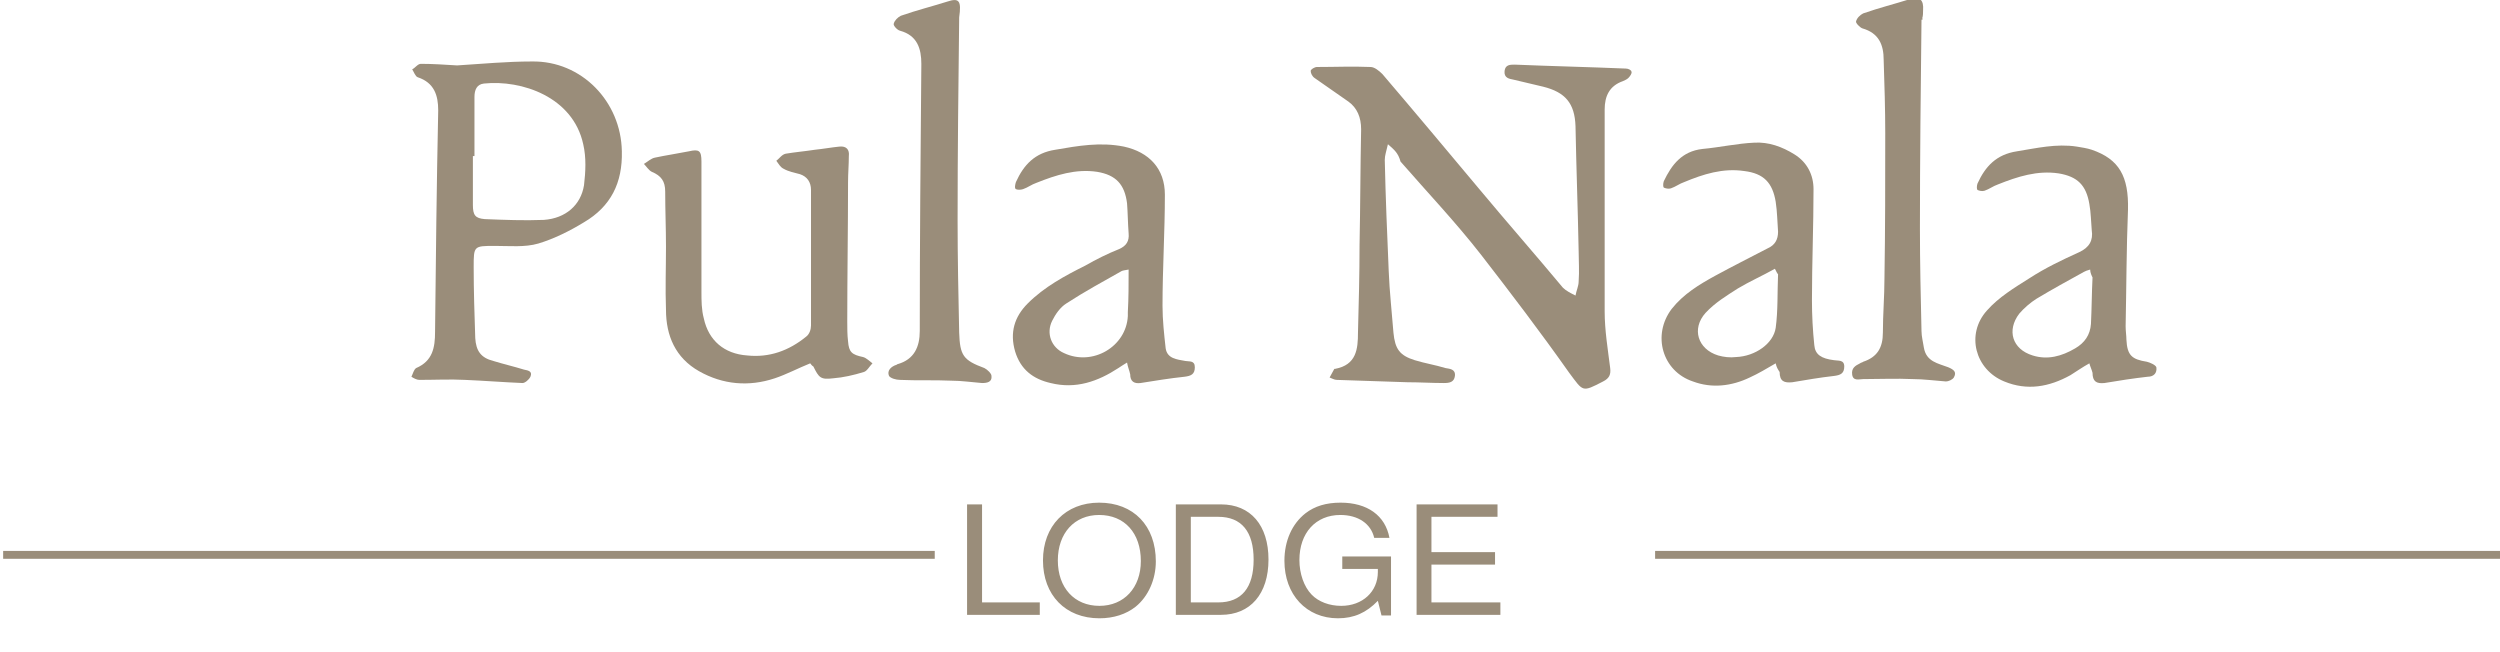
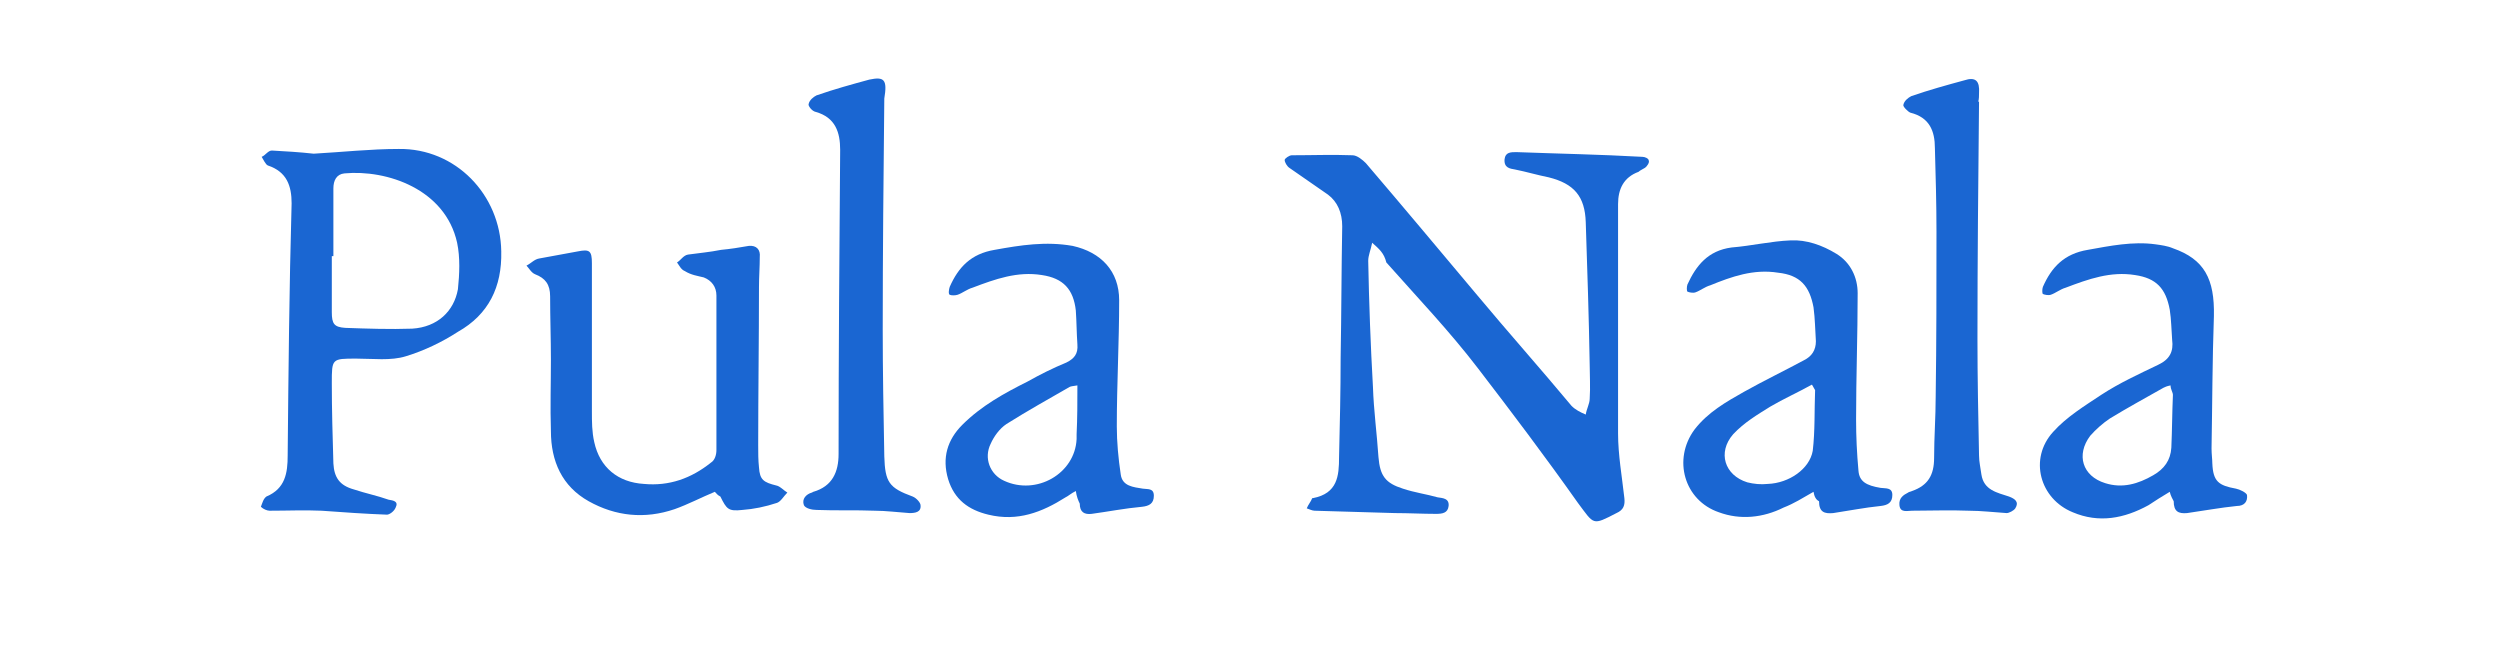
- <svg xmlns="http://www.w3.org/2000/svg" version="1.1" id="Layer_1" x="0px" y="0px" viewBox="0 0 317.2 82.7" style="enable-background:new 0 0 317.2 82.7;" xml:space="preserve">
+ <svg xmlns="http://www.w3.org/2000/svg" version="1.1" id="Layer_1" x="0px" y="0px" viewBox="-138 379.2 317.2 82.7" style="enable-background:new -138 379.2 317.2 82.7;" xml:space="preserve">
  <style type="text/css">
- 	.st0{fill:none;stroke:#9A8D7A;stroke-miterlimit:10;}
- 	.st1{fill:#9A8D7A;}
- 	.st2{font-family:'Helvetica';}
- 	.st3{font-size:19.225px;}
- 	.st4{letter-spacing:3,8;}
+ 	.st0{fill:#1A66D2;}
</style>
-   <line id="XMLID_23_" class="st0" x1="0.4" y1="70.4" x2="118.6" y2="70.4" />
-   <line id="XMLID_55_" class="st0" x1="210" y1="70.4" x2="317.2" y2="70.4" />
-   <path id="XMLID_11696_" class="st1" d="M176.1,18.3c-0.2,0.9-0.4,1.4-0.4,2c0.1,4.7,0.3,9.4,0.5,14.1c0.1,2.6,0.4,5.2,0.6,7.8  c0.2,2.1,0.8,2.9,2.7,3.5c1.3,0.4,2.6,0.6,3.9,1c0.5,0.1,1.3,0.1,1.2,1c-0.1,0.8-0.7,0.9-1.4,0.9c-1.5,0-3.1-0.1-4.6-0.1  c-3-0.1-6-0.2-9-0.3c-0.3,0-0.6-0.2-0.9-0.3c0.2-0.4,0.4-0.7,0.6-1.1c0,0,0.1,0,0.1,0c2.7-0.5,2.9-2.5,2.9-4.6  c0.1-3.7,0.2-7.4,0.2-11.1c0.1-4.9,0.1-9.8,0.2-14.7c0-1.5-0.5-2.7-1.6-3.5c-1.4-1-2.9-2-4.3-3c-0.3-0.2-0.5-0.6-0.5-0.9  c0-0.2,0.5-0.5,0.8-0.5c2.3,0,4.5-0.1,6.8,0c0.5,0,1.1,0.5,1.5,0.9c4.1,4.8,8.2,9.7,12.3,14.6c3.5,4.2,7.1,8.3,10.6,12.5  c0.4,0.4,1,0.7,1.6,1c0.1-0.6,0.4-1.2,0.4-1.8c0.1-1.3,0-2.6,0-3.8c-0.1-5.3-0.3-10.6-0.4-15.9c-0.1-2.9-1.3-4.3-4.1-5  c-1.3-0.3-2.5-0.6-3.8-0.9c-0.5-0.1-1.2-0.2-1.1-1.1c0.1-0.8,0.7-0.8,1.3-0.8c4.7,0.2,9.4,0.3,14.1,0.5c0.3,0,0.7,0.2,0.7,0.4  c0.1,0.2-0.2,0.6-0.4,0.8c-0.2,0.2-0.5,0.3-0.7,0.4c-1.7,0.6-2.3,1.9-2.3,3.6c0,8.5,0,17,0,25.6c0,2.4,0.4,4.8,0.7,7.2  c0.1,0.8-0.1,1.3-0.9,1.7c-2.7,1.4-2.5,1.3-4.3-1.1c-3.6-5.1-7.4-10.1-11.2-15c-3.2-4.1-6.8-7.9-10.2-11.8  C177.4,19.4,176.9,19,176.1,18.3z" />
-   <path id="XMLID_11693_" class="st1" d="M58,8.3c3.2-0.2,6.3-0.5,9.5-0.5c6.3-0.1,11.3,5.1,11.4,11.4c0.1,4-1.4,7-4.8,9  c-1.8,1.1-3.8,2.1-5.8,2.7c-1.7,0.5-3.7,0.3-5.5,0.3c-2.7,0-2.7,0-2.7,2.7c0,3,0.1,6,0.2,9c0.1,1.6,0.7,2.5,2.3,2.9  c1.3,0.4,2.6,0.7,3.9,1.1c0.5,0.1,1.1,0.2,0.8,0.9c-0.2,0.4-0.7,0.8-1,0.8c-2.4-0.1-4.9-0.3-7.3-0.4c-1.9-0.1-3.8,0-5.8,0  c-0.3,0-0.7-0.2-1-0.4c0.2-0.4,0.3-0.9,0.6-1.1c2.1-0.9,2.4-2.6,2.4-4.6c0.1-9.4,0.2-18.7,0.4-28.1c0-1.9-0.5-3.5-2.6-4.2  c-0.3-0.1-0.5-0.7-0.7-1c0.4-0.2,0.7-0.7,1.1-0.7C54.9,8.1,56.4,8.2,58,8.3C58,8.2,58,8.2,58,8.3z M60.2,19.8c-0.1,0-0.1,0-0.2,0  c0,2.1,0,4.1,0,6.2c0,1.3,0.3,1.7,1.5,1.8c2.5,0.1,5,0.2,7.5,0.1c2.8-0.2,4.7-1.9,5.1-4.4c0.2-1.7,0.3-3.5-0.1-5.2  c-1.3-6-7.8-8.2-12.6-7.7c-0.9,0.1-1.2,0.8-1.2,1.7C60.2,14.7,60.2,17.2,60.2,19.8z" />
-   <path id="XMLID_11692_" class="st1" d="M102.8,46.1c-1.5,0.6-3,1.4-4.5,1.9c-3.3,1.1-6.6,0.8-9.6-0.9c-3-1.7-4.2-4.5-4.2-7.8  c-0.1-2.7,0-5.3,0-8c0-2.3-0.1-4.7-0.1-7c0-1.3-0.5-2-1.7-2.5c-0.4-0.2-0.7-0.7-1-1c0.5-0.3,0.9-0.7,1.4-0.8  c1.4-0.3,2.8-0.5,4.3-0.8c1.3-0.3,1.6-0.1,1.6,1.3c0,5.5,0,11,0,16.5c0,1.1,0,2.3,0.3,3.4c0.6,2.8,2.6,4.5,5.5,4.7  c2.8,0.3,5.3-0.6,7.5-2.4c0.4-0.3,0.6-0.9,0.6-1.4c0-5.7,0-11.5,0-17.2c0-1-0.5-1.7-1.4-2c-0.7-0.2-1.4-0.3-2.1-0.7  c-0.4-0.2-0.6-0.6-0.9-1c0.4-0.3,0.7-0.8,1.2-0.9c1.2-0.2,2.4-0.3,3.7-0.5c1-0.1,2.1-0.3,3.1-0.4c0.9-0.1,1.3,0.4,1.2,1.2  c0,1.1-0.1,2.2-0.1,3.3c0,5.9-0.1,11.8-0.1,17.7c0,0.8,0,1.7,0.1,2.5c0.1,1.4,0.5,1.7,1.9,2c0.4,0.1,0.8,0.5,1.2,0.8  c-0.4,0.4-0.7,1-1.1,1.1c-1.3,0.4-2.6,0.7-3.9,0.8c-1.6,0.2-1.8-0.1-2.5-1.5C103,46.4,102.9,46.2,102.8,46.1z" />
-   <path id="XMLID_11689_" class="st1" d="M143,46c-0.5,0.3-0.8,0.5-1.1,0.7c-2.6,1.7-5.4,2.7-8.6,1.9c-2.2-0.5-3.8-1.7-4.5-4  c-0.7-2.4-0.1-4.4,1.6-6.1c2.1-2.1,4.7-3.5,7.3-4.8c1.4-0.8,2.8-1.5,4.3-2.1c0.9-0.4,1.3-1,1.2-2c-0.1-1.3-0.1-2.5-0.2-3.8  c-0.3-2.4-1.4-3.6-3.8-4c-2.7-0.4-5.2,0.4-7.7,1.4c-0.6,0.2-1.1,0.6-1.7,0.8c-0.3,0.1-0.7,0.1-0.9,0c-0.2-0.1-0.1-0.6,0-0.9  c1-2.2,2.4-3.7,5-4.1c2.9-0.5,5.7-1,8.7-0.4c3.2,0.7,5.2,2.8,5.2,6.1c0,4.7-0.3,9.4-0.3,14.1c0,1.8,0.2,3.6,0.4,5.4  c0.2,1.3,1.4,1.4,2.5,1.6c0.5,0.1,1.2-0.1,1.2,0.8c0,0.9-0.5,1.1-1.3,1.2c-1.9,0.2-3.7,0.5-5.6,0.8c-0.8,0.1-1.3-0.2-1.3-1.1  C143.3,47,143.1,46.6,143,46z M143.2,34.2c-0.5,0.1-0.7,0.1-0.9,0.2c-2.3,1.3-4.7,2.6-7,4.1c-0.8,0.5-1.4,1.4-1.8,2.2  c-0.8,1.6-0.1,3.4,1.5,4.1c3.6,1.7,7.9-0.8,8.1-4.7c0-0.2,0-0.4,0-0.5C143.2,37.8,143.2,36.1,143.2,34.2z" />
-   <path id="XMLID_11643_" class="st1" d="M225.3,46.1c-1.2,0.7-2.2,1.3-3.3,1.8c-2.3,1.1-4.8,1.4-7.2,0.5c-3.9-1.3-5.2-5.9-2.7-9.2  c1.5-1.9,3.5-3.1,5.5-4.2c2.2-1.2,4.4-2.3,6.7-3.5c0.9-0.4,1.3-1.1,1.3-2.1c-0.1-1.3-0.1-2.5-0.3-3.8c-0.4-2.4-1.5-3.6-4-3.9  c-2.7-0.4-5.2,0.4-7.6,1.4c-0.6,0.2-1.1,0.6-1.7,0.8c-0.3,0.1-0.7,0-0.9-0.1c-0.1-0.1-0.1-0.5,0-0.8c1-2.1,2.3-3.8,4.9-4.1  c2.2-0.2,4.4-0.7,6.6-0.8c1.8-0.1,3.5,0.5,5.1,1.5c1.6,1,2.4,2.6,2.4,4.4c0,4.7-0.2,9.4-0.2,14.1c0,1.9,0.1,3.8,0.3,5.7  c0.1,1.2,0.9,1.7,2.5,1.9c0.5,0.1,1.3-0.1,1.3,0.8c0,0.9-0.5,1.1-1.3,1.2c-1.8,0.2-3.5,0.5-5.3,0.8c-1,0.1-1.6-0.1-1.6-1.3  C225.6,46.9,225.4,46.6,225.3,46.1z M225.2,34.1c-1.6,0.9-3.2,1.6-4.7,2.5c-1.4,0.9-2.9,1.8-4.1,3.1c-1.8,2-1,4.6,1.6,5.4  c0.7,0.2,1.5,0.3,2.3,0.2c2.4-0.1,4.7-1.7,5-3.7c0.3-2.2,0.2-4.5,0.3-6.8C225.5,34.7,225.4,34.5,225.2,34.1z" />
-   <path id="XMLID_11640_" class="st1" d="M265.1,46.1c-0.9,0.5-1.6,1-2.4,1.5c-2.7,1.5-5.5,2-8.4,0.8c-3.7-1.5-4.9-6-2.2-9  c1.5-1.7,3.5-2.9,5.4-4.1c2-1.3,4.1-2.3,6.3-3.3c1.3-0.6,1.8-1.5,1.6-2.8c-0.1-1.1-0.1-2.2-0.3-3.3c-0.4-2.4-1.5-3.5-3.9-3.9  c-2.7-0.4-5.2,0.4-7.7,1.4c-0.6,0.2-1.1,0.6-1.7,0.8c-0.3,0.1-0.7,0-0.9-0.1c-0.1-0.1-0.1-0.5,0-0.8c1-2.2,2.4-3.7,5-4.1  c2.5-0.4,5-1,7.6-0.6c0.6,0.1,1.3,0.2,1.9,0.4c3.5,1.2,4.7,3.4,4.6,7.6c-0.2,4.9-0.2,9.9-0.3,14.8c0,0.6,0.1,1.2,0.1,1.7  c0.1,2,0.7,2.5,2.6,2.8c0.4,0.1,1.1,0.4,1.2,0.7c0.1,0.7-0.3,1.2-1.1,1.2c-1.8,0.2-3.7,0.5-5.5,0.8c-1,0.1-1.5-0.2-1.5-1.3  C265.4,46.9,265.2,46.5,265.1,46.1z M265.2,34.2c-0.4,0.1-0.6,0.2-0.8,0.3c-2,1.1-4,2.2-6,3.4c-0.8,0.5-1.6,1.2-2.2,1.9  c-1.6,2.1-0.9,4.5,1.7,5.3c1.9,0.6,3.7,0.1,5.4-0.9c1.2-0.7,1.9-1.7,2-3.1c0.1-2,0.1-3.9,0.2-5.9C265.4,35,265.2,34.6,265.2,34.2z" />
-   <path id="XMLID_11639_" class="st1" d="M121.7,2.2c-0.1,8.6-0.2,17.2-0.2,25.8c0,4.7,0.1,9.5,0.2,14.2c0.1,2.9,0.5,3.5,3.2,4.5  c0.4,0.2,0.9,0.7,0.9,1c0.1,0.8-0.6,0.9-1.2,0.9c-1.3-0.1-2.6-0.3-3.9-0.3c-2.2-0.1-4.3,0-6.5-0.1c-0.5,0-1.2-0.2-1.4-0.5  c-0.3-0.7,0.3-1.2,0.9-1.4c0.1,0,0.1-0.1,0.2-0.1c2.1-0.6,2.8-2.2,2.8-4.2c0-11.3,0.1-22.6,0.2-33.9c0-1.9-0.5-3.6-2.7-4.2  c-0.4-0.1-0.9-0.7-0.8-0.9c0.1-0.4,0.5-0.8,0.9-1c2-0.7,4-1.2,5.9-1.8C121.7-0.3,122,0.1,121.7,2.2z" />
-   <path id="XMLID_11638_" class="st1" d="M243.8,2.5c-0.1,8.8-0.2,17.7-0.2,26.5c0,4.3,0.1,8.7,0.2,13c0,0.7,0.2,1.4,0.3,2.1  c0.3,1.8,1.8,2,3.1,2.5c0.7,0.3,1.1,0.6,0.7,1.3c-0.2,0.3-0.7,0.5-1,0.5c-1.4-0.1-2.8-0.3-4.2-0.3c-2.1-0.1-4.2,0-6.3,0  c-0.5,0-1.3,0.3-1.4-0.6c-0.1-0.8,0.4-1.1,1-1.4c0.1-0.1,0.3-0.1,0.4-0.2c1.8-0.6,2.5-1.8,2.5-3.7c0-2.3,0.2-4.6,0.2-6.9  c0.1-6.1,0.1-12.2,0.1-18.4c0-3.1-0.1-6.2-0.2-9.3c0-1.9-0.6-3.4-2.7-4c-0.3-0.1-0.9-0.7-0.8-0.9c0.1-0.4,0.5-0.8,0.9-1  c2-0.7,4-1.2,5.9-1.8c1.3-0.4,1.8,0.1,1.7,1.4c0,0.3,0,0.7-0.1,1C244,2.5,243.9,2.5,243.8,2.5z" />
-   <text id="XMLID_285_" transform="matrix(1.0582 0 0 1 121.0813 78.0116)" class="st1 st2 st3 st4">LODGE</text>
+   <g>
+     <path id="XMLID_11696_" class="st0" d="M36.1,410c-0.2,1-0.5,1.6-0.5,2.3c0.1,5.3,0.3,10.7,0.6,16c0.1,3,0.5,5.9,0.7,8.9   c0.2,2.4,0.9,3.3,3.1,4c1.5,0.5,3,0.7,4.4,1.1c0.6,0.1,1.5,0.1,1.4,1.1c-0.1,0.9-0.8,1-1.6,1c-1.7,0-3.5-0.1-5.2-0.1   c-3.4-0.1-6.8-0.2-10.2-0.3c-0.3,0-0.7-0.2-1-0.3c0.2-0.5,0.5-0.8,0.7-1.3h0.1c3.1-0.6,3.3-2.8,3.3-5.2c0.1-4.2,0.2-8.4,0.2-12.6   c0.1-5.6,0.1-11.1,0.2-16.7c0-1.7-0.6-3.1-1.8-4c-1.6-1.1-3.3-2.3-4.9-3.4c-0.3-0.2-0.6-0.7-0.6-1c0-0.2,0.6-0.6,0.9-0.6   c2.6,0,5.1-0.1,7.7,0c0.6,0,1.3,0.6,1.7,1c4.7,5.5,9.3,11,14,16.6c4,4.8,8.1,9.4,12.1,14.2c0.5,0.5,1.1,0.8,1.8,1.1   c0.1-0.7,0.5-1.4,0.5-2c0.1-1.5,0-3,0-4.3c-0.1-6-0.3-12.1-0.5-18.1c-0.1-3.3-1.5-4.9-4.7-5.7c-1.5-0.3-2.8-0.7-4.3-1   c-0.6-0.1-1.4-0.2-1.3-1.3c0.1-0.9,0.8-0.9,1.5-0.9c5.3,0.2,10.7,0.3,16,0.6c0.3,0,0.8,0.2,0.8,0.5c0.1,0.2-0.2,0.7-0.5,0.9   s-0.6,0.3-0.8,0.5c-1.9,0.7-2.6,2.2-2.6,4.1c0,9.7,0,19.3,0,29.1c0,2.7,0.5,5.5,0.8,8.2c0.1,0.9-0.1,1.5-1,1.9   c-3.1,1.6-2.8,1.5-4.9-1.3c-4.1-5.8-8.4-11.5-12.7-17.1c-3.6-4.7-7.7-9-11.6-13.4C37.6,411.3,37,410.8,36.1,410z" />
+     <path id="XMLID_11693_" class="st0" d="M-98.2,398.7c3.6-0.2,7.2-0.6,10.8-0.6c7.2-0.1,12.9,5.8,13,13c0.1,4.5-1.6,8-5.5,10.2   c-2,1.3-4.3,2.4-6.6,3.1c-1.9,0.6-4.2,0.3-6.3,0.3c-3.1,0-3.1,0-3.1,3.1c0,3.4,0.1,6.8,0.2,10.2c0.1,1.8,0.8,2.8,2.6,3.3   c1.5,0.5,3,0.8,4.4,1.3c0.6,0.1,1.3,0.2,0.9,1c-0.2,0.5-0.8,0.9-1.1,0.9c-2.7-0.1-5.6-0.3-8.3-0.5c-2.2-0.1-4.3,0-6.6,0   c-0.3,0-0.8-0.2-1.1-0.5c0.2-0.5,0.3-1,0.7-1.3c2.4-1,2.7-3,2.7-5.2c0.1-10.7,0.2-21.3,0.5-32c0-2.2-0.6-4-3-4.8   c-0.3-0.1-0.6-0.8-0.8-1.1c0.5-0.2,0.8-0.8,1.3-0.8C-101.7,398.4-100,398.5-98.2,398.7C-98.2,398.5-98.2,398.5-98.2,398.7z    M-95.7,411.7c-0.1,0-0.1,0-0.2,0c0,2.4,0,4.7,0,7.1c0,1.5,0.3,1.9,1.7,2c2.8,0.1,5.7,0.2,8.5,0.1c3.2-0.2,5.3-2.2,5.8-5   c0.2-1.9,0.3-4-0.1-5.9c-1.5-6.8-8.9-9.3-14.3-8.8c-1,0.1-1.4,0.9-1.4,1.9C-95.7,405.9-95.7,408.8-95.7,411.7z" />
+     <path id="XMLID_11692_" class="st0" d="M-47.3,441.6c-1.7,0.7-3.4,1.6-5.1,2.2c-3.8,1.3-7.5,0.9-10.9-1c-3.4-1.9-4.8-5.1-4.8-8.9   c-0.1-3.1,0-6,0-9.1c0-2.6-0.1-5.3-0.1-8c0-1.5-0.6-2.3-1.9-2.8c-0.5-0.2-0.8-0.8-1.1-1.1c0.6-0.3,1-0.8,1.6-0.9   c1.6-0.3,3.2-0.6,4.9-0.9c1.5-0.3,1.8-0.1,1.8,1.5c0,6.3,0,12.5,0,18.8c0,1.3,0,2.6,0.3,3.9c0.7,3.2,3,5.1,6.3,5.3   c3.2,0.3,6-0.7,8.5-2.7c0.5-0.3,0.7-1,0.7-1.6c0-6.5,0-13.1,0-19.6c0-1.1-0.6-1.9-1.6-2.3c-0.8-0.2-1.6-0.3-2.4-0.8   c-0.5-0.2-0.7-0.7-1-1.1c0.5-0.3,0.8-0.9,1.4-1c1.4-0.2,2.7-0.3,4.2-0.6c1.1-0.1,2.4-0.3,3.5-0.5c1-0.1,1.5,0.5,1.4,1.4   c0,1.3-0.1,2.5-0.1,3.8c0,6.7-0.1,13.4-0.1,20.1c0,0.9,0,1.9,0.1,2.8c0.1,1.6,0.6,1.9,2.2,2.3c0.5,0.1,0.9,0.6,1.4,0.9   c-0.5,0.5-0.8,1.1-1.3,1.3c-1.5,0.5-3,0.8-4.4,0.9c-1.8,0.2-2-0.1-2.8-1.7C-47,442-47.1,441.8-47.3,441.6z" />
+     <path id="XMLID_11689_" class="st0" d="M-1.5,441.5c-0.6,0.3-0.9,0.6-1.3,0.8c-3,1.9-6.1,3.1-9.8,2.2c-2.5-0.6-4.3-1.9-5.1-4.5   c-0.8-2.7-0.1-5,1.8-6.9c2.4-2.4,5.3-4,8.3-5.5c1.6-0.9,3.2-1.7,4.9-2.4c1-0.5,1.5-1.1,1.4-2.3c-0.1-1.5-0.1-2.8-0.2-4.3   c-0.3-2.7-1.6-4.1-4.3-4.5c-3.1-0.5-5.9,0.5-8.8,1.6c-0.7,0.2-1.3,0.7-1.9,0.9c-0.3,0.1-0.8,0.1-1,0c-0.2-0.1-0.1-0.7,0-1   c1.1-2.5,2.7-4.2,5.7-4.7c3.3-0.6,6.5-1.1,9.9-0.5c3.6,0.8,5.9,3.2,5.9,6.9c0,5.3-0.3,10.7-0.3,16c0,2,0.2,4.1,0.5,6.1   c0.2,1.5,1.6,1.6,2.8,1.8c0.6,0.1,1.4-0.1,1.4,0.9c0,1-0.6,1.3-1.5,1.4c-2.2,0.2-4.2,0.6-6.4,0.9c-0.9,0.1-1.5-0.2-1.5-1.3   C-1.2,442.7-1.4,442.2-1.5,441.5z M-1.3,428.1c-0.6,0.1-0.8,0.1-1,0.2c-2.6,1.5-5.3,3-8,4.7c-0.9,0.6-1.6,1.6-2,2.5   c-0.9,1.8-0.1,3.9,1.7,4.7c4.1,1.9,9-0.9,9.2-5.3c0-0.2,0-0.5,0-0.6C-1.3,432.2-1.3,430.3-1.3,428.1z" />
+     <path id="XMLID_11643_" class="st0" d="M92.1,441.6c-1.4,0.8-2.5,1.5-3.8,2c-2.6,1.3-5.5,1.6-8.2,0.6c-4.4-1.5-5.9-6.7-3.1-10.5   c1.7-2.2,4-3.5,6.3-4.8c2.5-1.4,5-2.6,7.6-4c1-0.5,1.5-1.3,1.5-2.4c-0.1-1.5-0.1-2.8-0.3-4.3c-0.5-2.7-1.7-4.1-4.5-4.4   c-3.1-0.5-5.9,0.5-8.6,1.6c-0.7,0.2-1.3,0.7-1.9,0.9c-0.3,0.1-0.8,0-1-0.1c-0.1-0.1-0.1-0.6,0-0.9c1.1-2.4,2.6-4.3,5.6-4.7   c2.5-0.2,5-0.8,7.5-0.9c2-0.1,4,0.6,5.8,1.7c1.8,1.1,2.7,3,2.7,5c0,5.3-0.2,10.7-0.2,16c0,2.2,0.1,4.3,0.3,6.5   c0.1,1.4,1,1.9,2.8,2.2c0.6,0.1,1.5-0.1,1.5,0.9s-0.6,1.3-1.5,1.4c-2,0.2-4,0.6-6,0.9c-1.1,0.1-1.8-0.1-1.8-1.5   C92.4,442.6,92.2,442.2,92.1,441.6z M91.9,428c-1.8,1-3.6,1.8-5.3,2.8c-1.6,1-3.3,2-4.7,3.5c-2,2.3-1.1,5.2,1.8,6.1   c0.8,0.2,1.7,0.3,2.6,0.2c2.7-0.1,5.3-1.9,5.7-4.2c0.3-2.5,0.2-5.1,0.3-7.7C92.3,428.7,92.2,428.5,91.9,428z" />
+     <path id="XMLID_11640_" class="st0" d="M137.3,441.6c-1,0.6-1.8,1.1-2.7,1.7c-3.1,1.7-6.3,2.3-9.6,0.9c-4.2-1.7-5.6-6.8-2.5-10.2   c1.7-1.9,4-3.3,6.1-4.7c2.3-1.5,4.7-2.6,7.2-3.8c1.5-0.7,2-1.7,1.8-3.2c-0.1-1.3-0.1-2.5-0.3-3.8c-0.5-2.7-1.7-4-4.4-4.4   c-3.1-0.5-5.9,0.5-8.8,1.6c-0.7,0.2-1.3,0.7-1.9,0.9c-0.3,0.1-0.8,0-1-0.1c-0.1-0.1-0.1-0.6,0-0.9c1.1-2.5,2.7-4.2,5.7-4.7   c2.8-0.5,5.7-1.1,8.6-0.7c0.7,0.1,1.5,0.2,2.2,0.5c4,1.4,5.3,3.9,5.2,8.6c-0.2,5.6-0.2,11.3-0.3,16.8c0,0.7,0.1,1.4,0.1,1.9   c0.1,2.3,0.8,2.8,3,3.2c0.5,0.1,1.3,0.5,1.4,0.8c0.1,0.8-0.3,1.4-1.3,1.4c-2,0.2-4.2,0.6-6.3,0.9c-1.1,0.1-1.7-0.2-1.7-1.5   C137.7,442.6,137.4,442.1,137.3,441.6z M137.4,428.1c-0.5,0.1-0.7,0.2-0.9,0.3c-2.3,1.3-4.5,2.5-6.8,3.9c-0.9,0.6-1.8,1.4-2.5,2.2   c-1.8,2.4-1,5.1,1.9,6c2.2,0.7,4.2,0.1,6.1-1c1.4-0.8,2.2-1.9,2.3-3.5c0.1-2.3,0.1-4.4,0.2-6.7C137.7,429,137.4,428.6,137.4,428.1z   " />
+     <path id="XMLID_11639_" class="st0" d="M-25.8,391.7c-0.1,9.8-0.2,19.6-0.2,29.3c0,5.3,0.1,10.8,0.2,16.1c0.1,3.3,0.6,4,3.6,5.1   c0.5,0.2,1,0.8,1,1.1c0.1,0.9-0.7,1-1.4,1c-1.5-0.1-3-0.3-4.4-0.3c-2.5-0.1-4.9,0-7.4-0.1c-0.6,0-1.4-0.2-1.6-0.6   c-0.3-0.8,0.3-1.4,1-1.6c0.1,0,0.1-0.1,0.2-0.1c2.4-0.7,3.2-2.5,3.2-4.8c0-12.9,0.1-25.7,0.2-38.6c0-2.2-0.6-4.1-3.1-4.8   c-0.5-0.1-1-0.8-0.9-1c0.1-0.5,0.6-0.9,1-1.1c2.3-0.8,4.5-1.4,6.7-2C-25.8,388.9-25.4,389.3-25.8,391.7z" />
+     <path id="XMLID_11638_" class="st0" d="M113.1,392.1c-0.1,10-0.2,20.1-0.2,30.1c0,4.9,0.1,9.9,0.2,14.8c0,0.8,0.2,1.6,0.3,2.4   c0.3,2,2,2.3,3.5,2.8c0.8,0.3,1.3,0.7,0.8,1.5c-0.2,0.3-0.8,0.6-1.1,0.6c-1.6-0.1-3.2-0.3-4.8-0.3c-2.4-0.1-4.8,0-7.2,0   c-0.6,0-1.5,0.3-1.6-0.7c-0.1-0.9,0.5-1.3,1.1-1.6c0.1-0.1,0.3-0.1,0.5-0.2c2-0.7,2.8-2,2.8-4.2c0-2.6,0.2-5.2,0.2-7.8   c0.1-6.9,0.1-13.9,0.1-20.9c0-3.5-0.1-7.1-0.2-10.6c0-2.2-0.7-3.9-3.1-4.5c-0.3-0.1-1-0.8-0.9-1c0.1-0.5,0.6-0.9,1-1.1   c2.3-0.8,4.5-1.4,6.7-2c1.5-0.5,2,0.1,1.9,1.6c0,0.3,0,0.8-0.1,1.1C113.3,392.1,113.2,392.1,113.1,392.1z" />
+   </g>
</svg>
